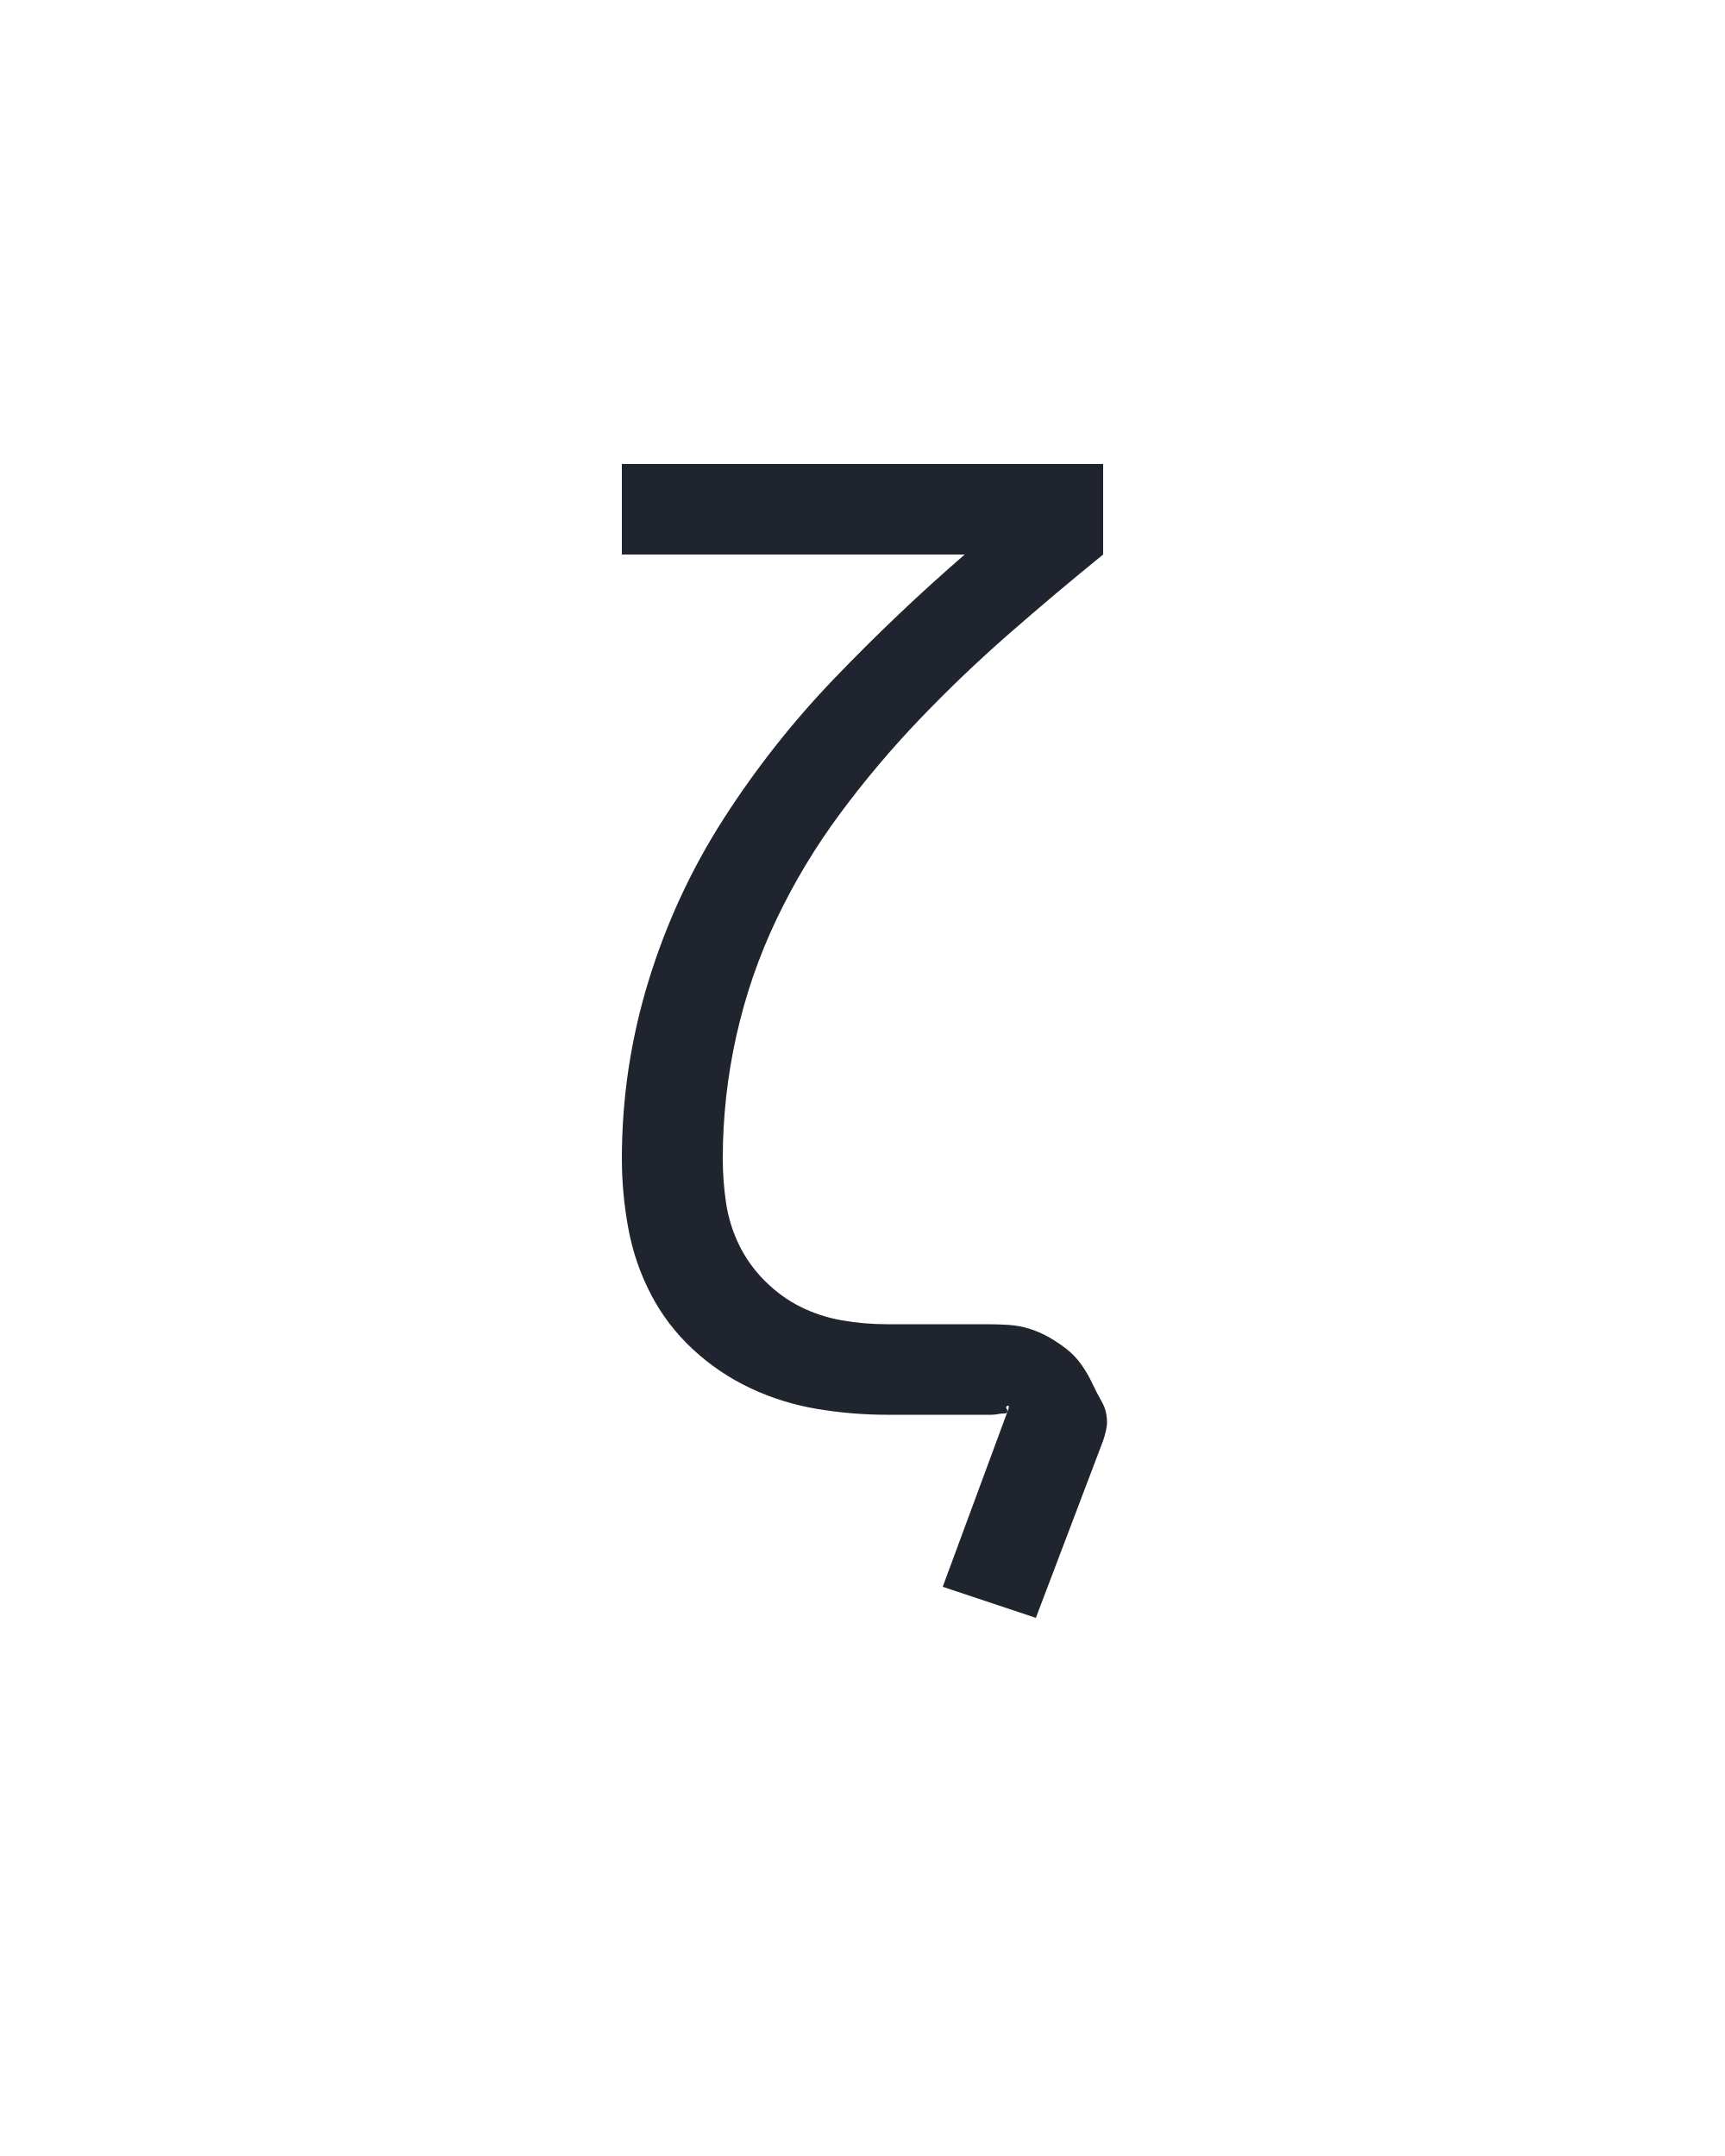
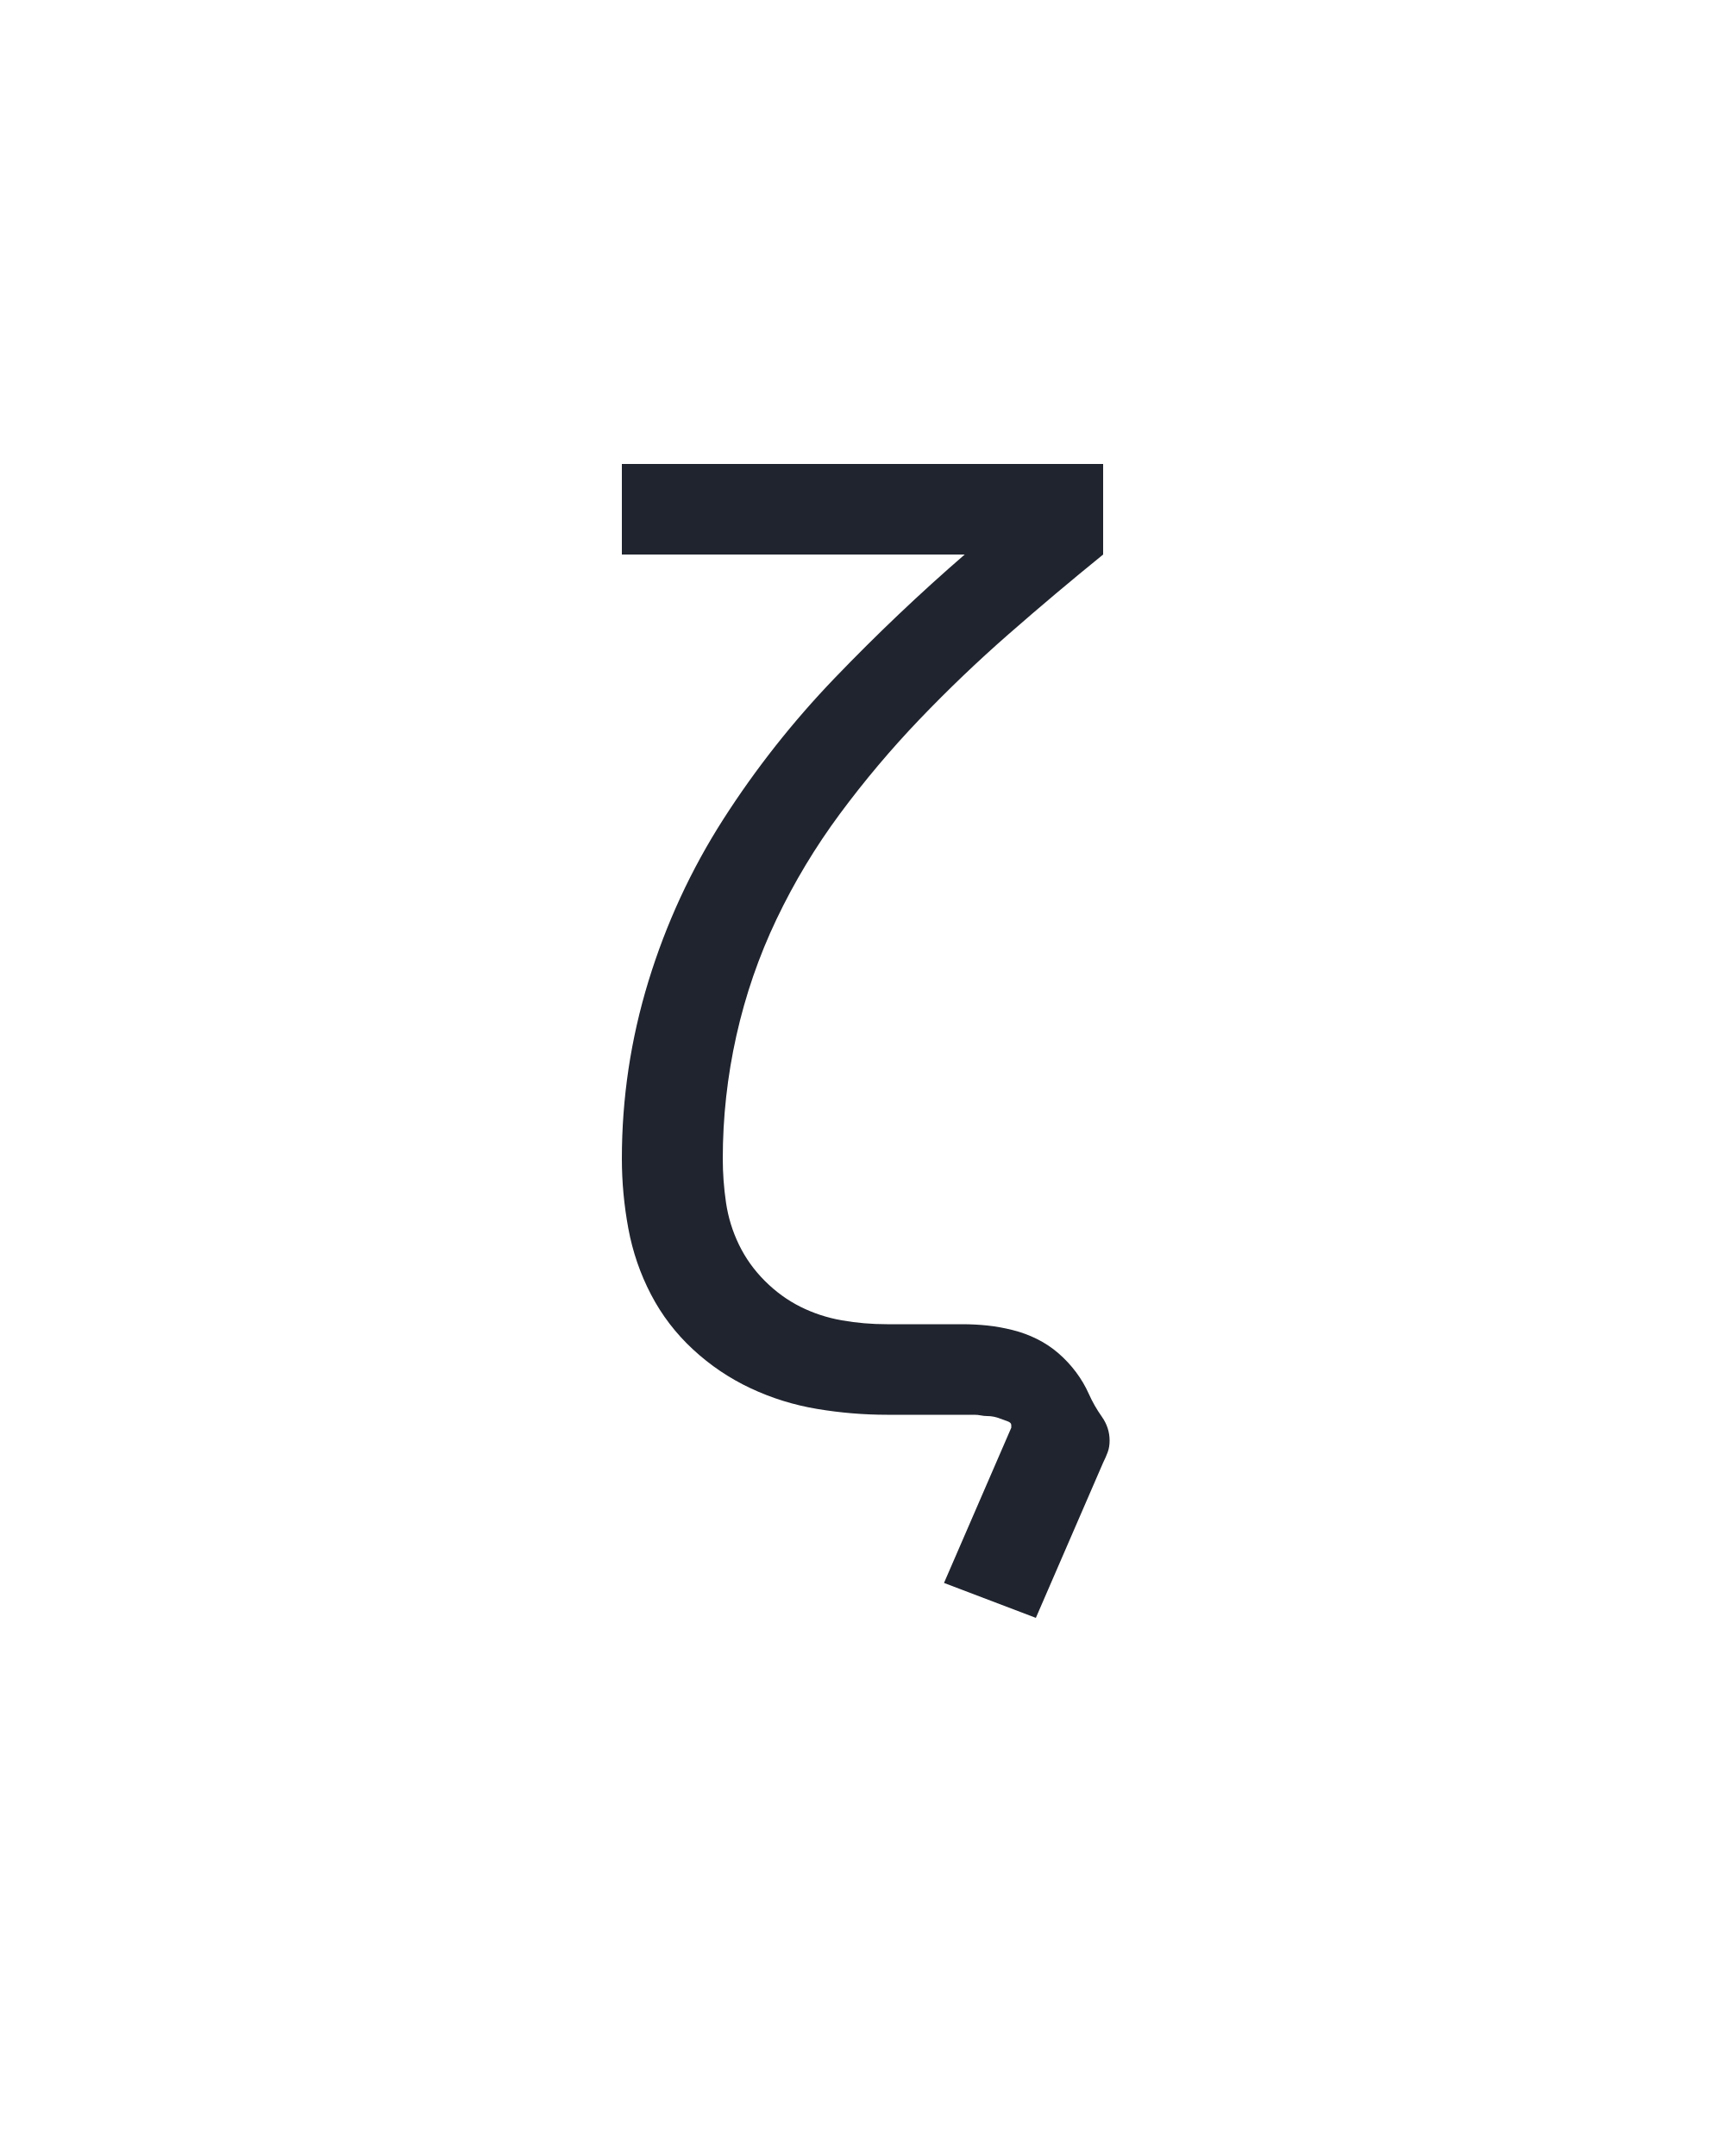
<svg xmlns="http://www.w3.org/2000/svg" height="160" viewBox="0 0 128 160" width="128">
  <defs>
-     <path d="M 346 0 L 269 0 Q 242 -0 215 -4.5 Q 188 -9 163.5 -20.5 Q 139 -32 119 -50.5 Q 99 -69 86.5 -93 Q 74 -117 69 -144 Q 64 -171 64 -198 Q 64 -268 84.5 -335 Q 105 -402 142.5 -460.5 Q 180 -519 228.5 -569.5 Q 277 -620 329 -665 L 64 -665 L 64 -735 L 436 -735 L 436 -665 Q 399 -635 363 -603.5 Q 327 -572 294 -537.5 Q 261 -503 232.5 -464.5 Q 204 -426 183.5 -383 Q 163 -340 152.5 -293 Q 142 -246 142 -198 Q 142 -181 144.5 -164 Q 147 -147 154.5 -131.5 Q 162 -116 174.5 -103.5 Q 187 -91 202 -83.5 Q 217 -76 234 -73 Q 251 -70 269 -70 L 346 -70 Q 354 -70 362.5 -69.5 Q 371 -69 379 -66.5 Q 387 -64 394 -60 Q 401 -56 407.5 -51 Q 414 -46 419 -39 Q 424 -32 427.5 -24.5 Q 431 -17 435 -10 Q 439 -3 439 6 Q 439 9 438 13 Q 437 17 436 20 L 384 157 L 312 133 L 363 -5 L 363 -7 Q 362 -7 362 -7 L 361 -6 Q 361 -5 361.5 -4.5 Q 362 -4 362 -3 Q 362 -1 359.5 -1 Q 357 -1 354.5 -0.5 Q 352 -0 350 0 Q 348 0 346 0 Z " id="path1" />
+     <path d="M 327 0 L 269 0 Q 242 -0 215 -4.5 Q 188 -9 163.5 -20.5 Q 139 -32 119 -50.5 Q 99 -69 86.5 -93 Q 74 -117 69 -144 Q 64 -171 64 -198 Q 64 -268 84.5 -335 Q 105 -402 142.5 -460.5 Q 180 -519 228.5 -569.5 Q 277 -620 329 -665 L 64 -665 L 64 -735 L 436 -735 L 436 -665 Q 399 -635 363 -603.5 Q 327 -572 294 -537.5 Q 261 -503 232.5 -464.5 Q 204 -426 183.5 -383 Q 163 -340 152.5 -293 Q 142 -246 142 -198 Q 142 -181 144.5 -164 Q 147 -147 154.5 -131.5 Q 162 -116 174.5 -103.5 Q 187 -91 202 -83.5 Q 217 -76 234 -73 Q 251 -70 269 -70 L 327 -70 Q 337 -70 346.5 -69 Q 356 -68 366 -65.5 Q 376 -63 385 -58.5 Q 394 -54 401.5 -47.5 Q 409 -41 415 -33 Q 421 -25 425 -16 Q 429 -7 435 1.5 Q 441 10 441 20 Q 441 25 439.5 29 Q 438 33 436 37 L 384 157 L 313 130 L 365 10 L 365 8 Q 365 6 362 5 Q 359 4 356.5 3 Q 354 2 351.5 1.5 Q 349 1 346.5 1 Q 344 1 341.5 0.5 Q 339 0 336.5 0 Q 334 0 331.5 0 Q 329 0 327 0 Z " id="path1" />
  </defs>
  <g>
    <g data-source-text="ζ" fill="#20242e" transform="translate(40 104.992) rotate(0) scale(0.09599999)">
      <use href="#path1" transform="translate(0 0)" />
    </g>
  </g>
</svg>
